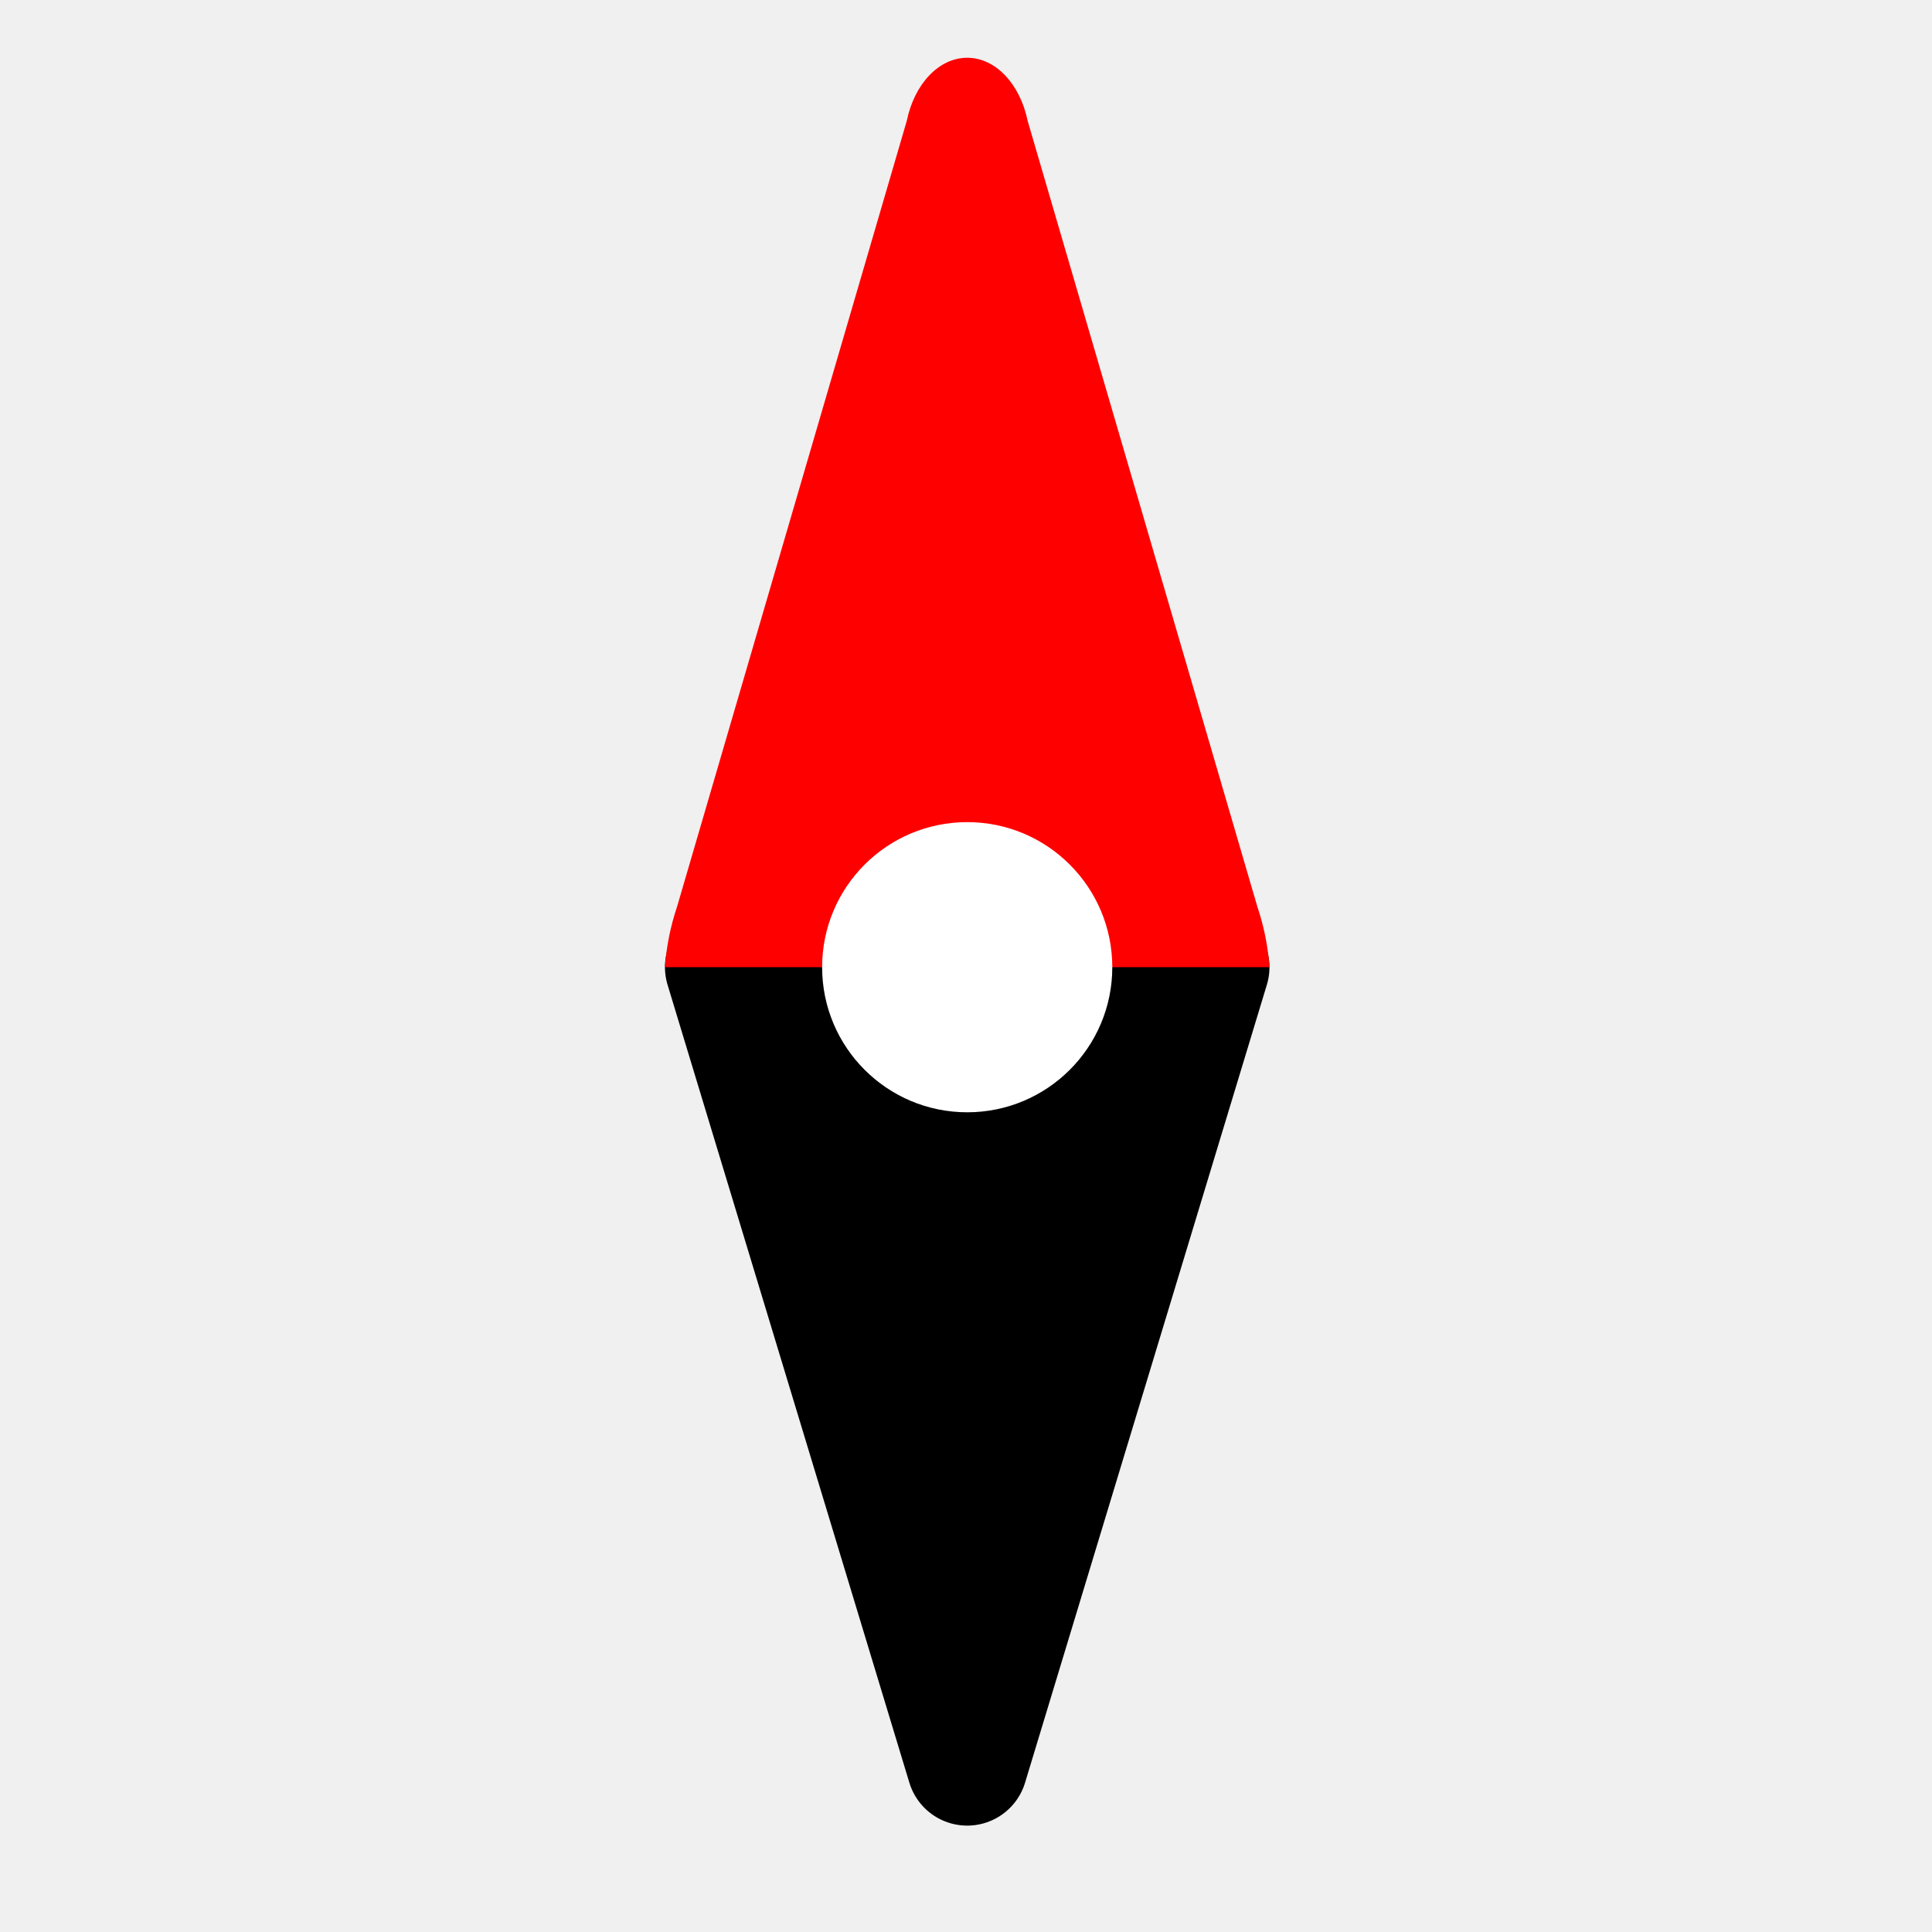
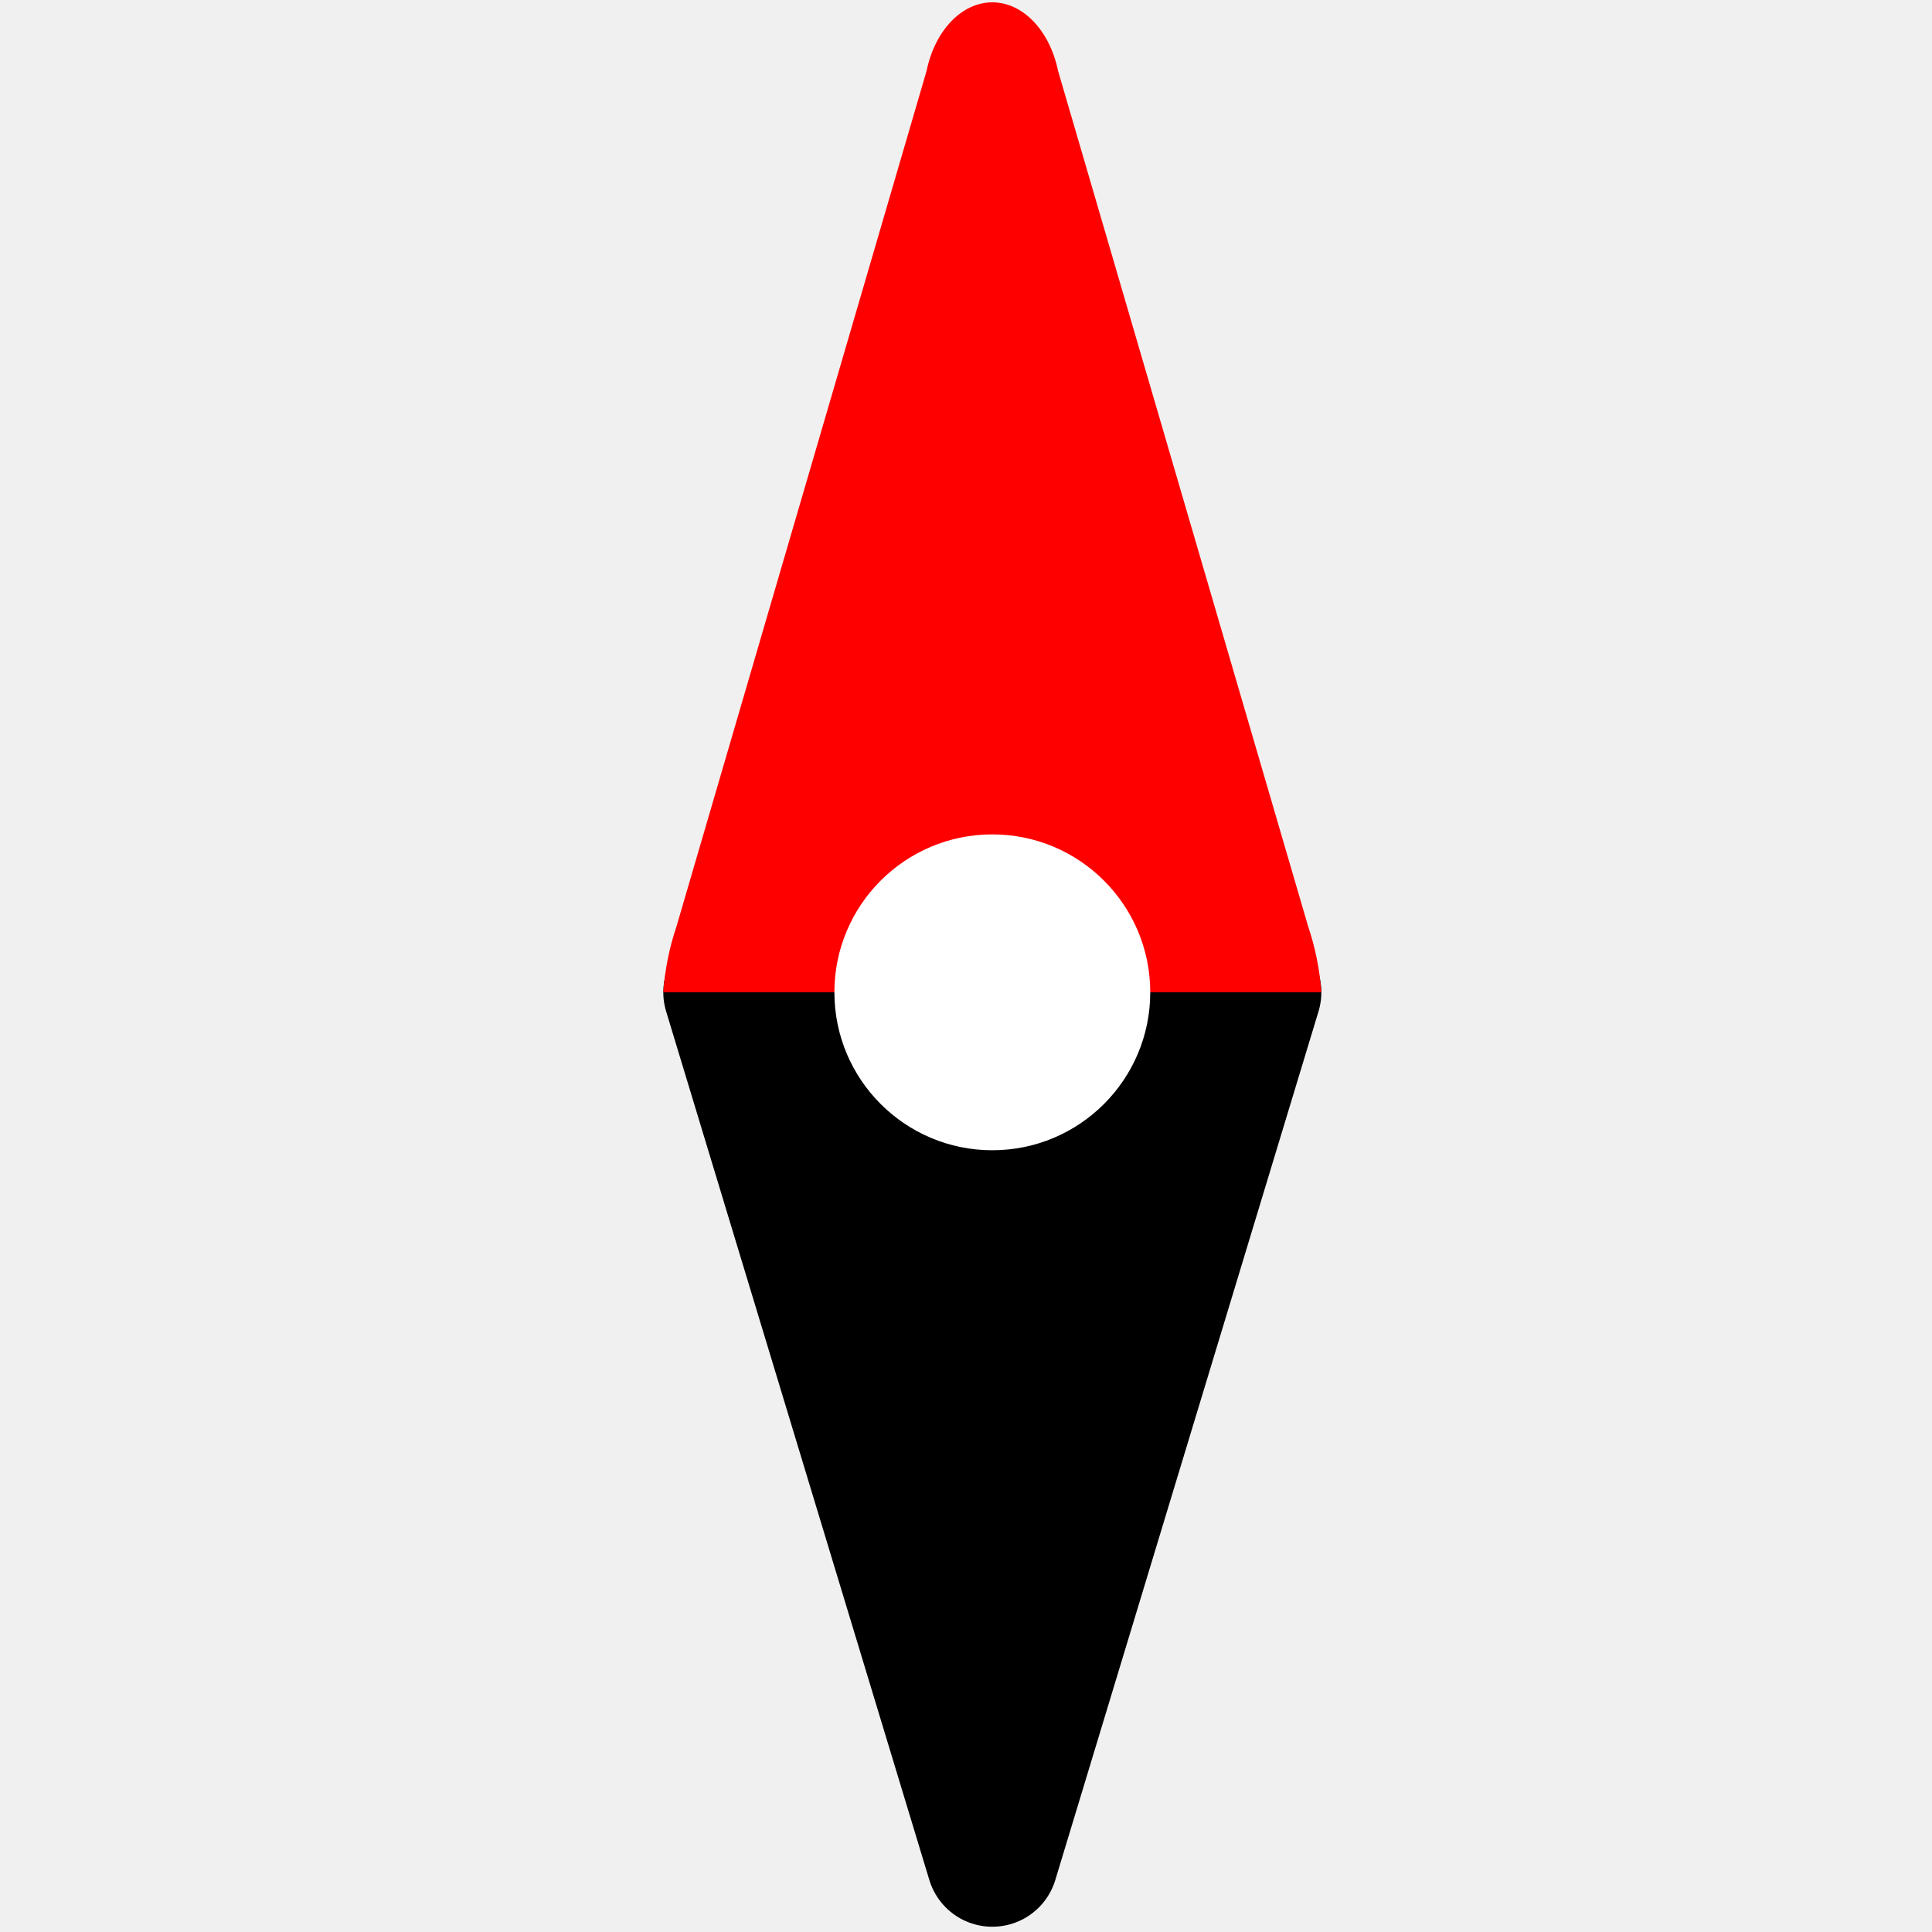
- <svg xmlns="http://www.w3.org/2000/svg" viewBox="100 100 799 799">
+ <svg xmlns="http://www.w3.org/2000/svg" viewBox="123 123 734 734">
  <style>
    
    path.needle	{fill:black; stroke-width:50; stroke:black; stroke-linejoin:round;}
    path.north {fill:red; stroke:none;}
    circle.pivot {stroke:none; fill:white;}
  </style>
  <path class="needle" d="M 400,500 l 200,0 -100,330 z" />
  <path class="north" d="M500,500 h125 a100,100 0 0 0 -5,-25 l -95,-325 a 26,36 0 0 0 -50,0 l -95,325 a100,100 0 0 0 -5,25z" />
  <circle class="pivot" cx="500" cy="500" r="60" />
</svg>
